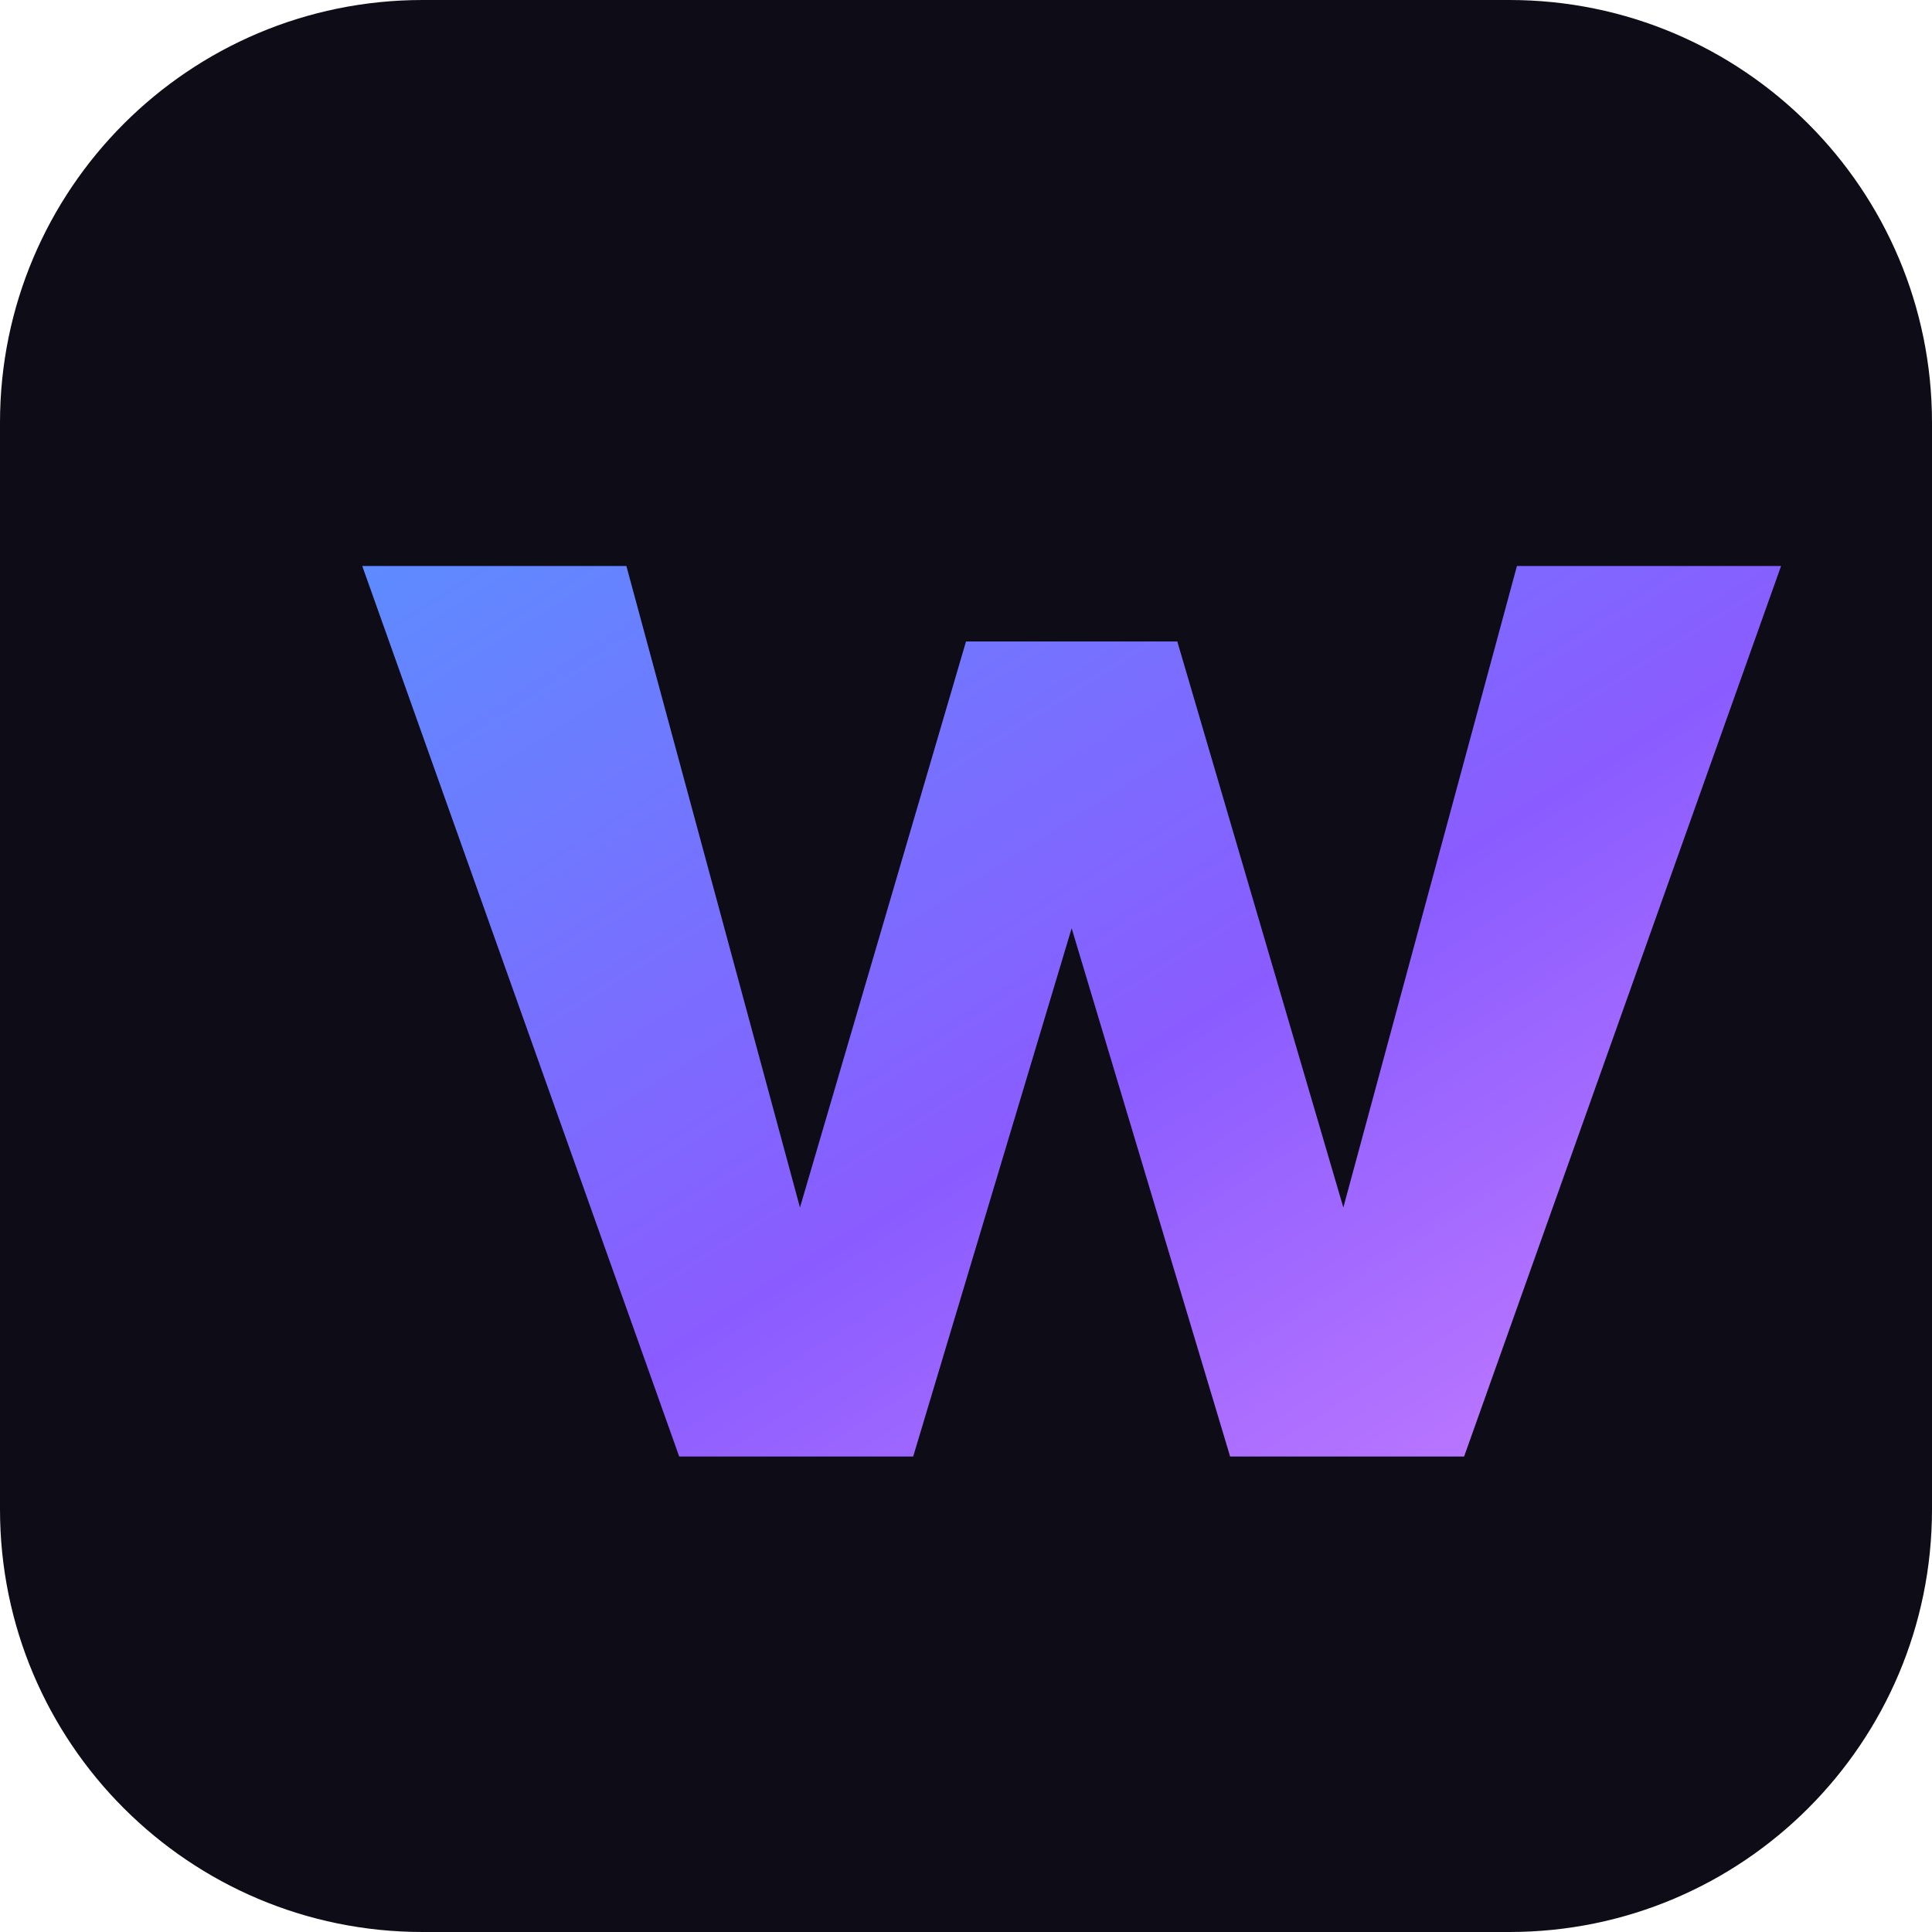
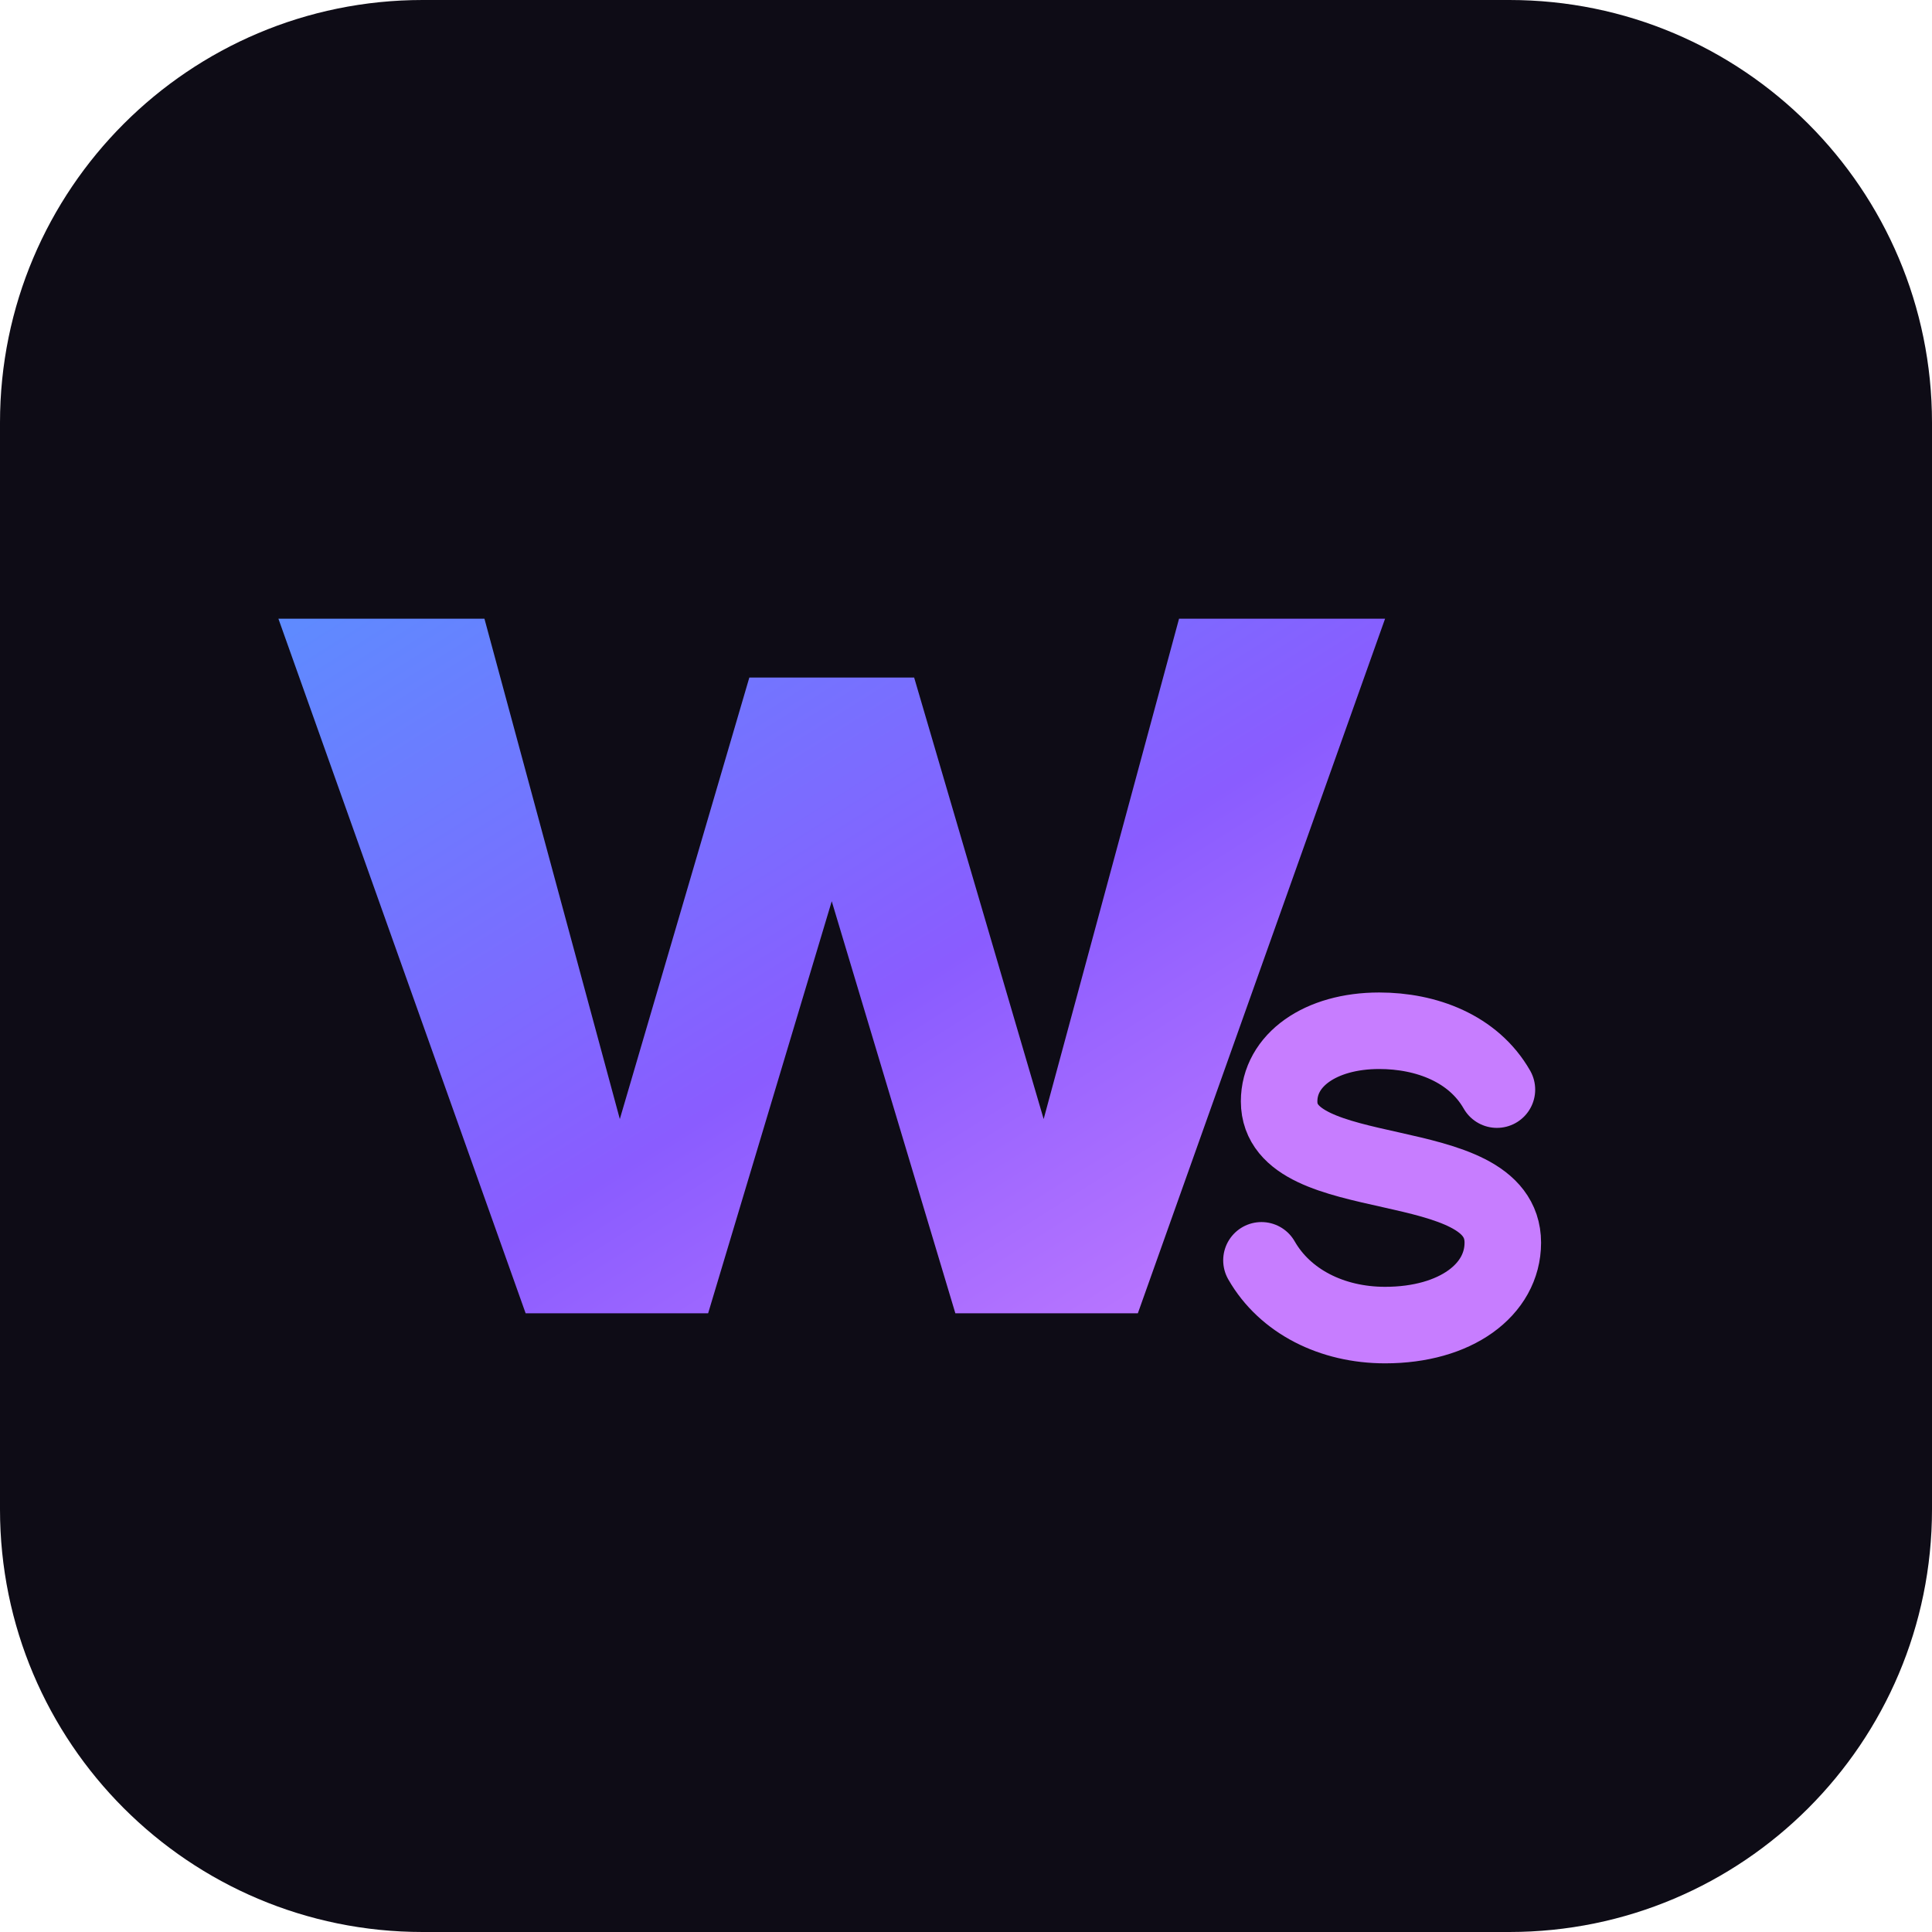
<svg xmlns="http://www.w3.org/2000/svg" viewBox="0 0 512 512">
  <defs>
    <linearGradient id="g" x1="0" y1="0" x2="1" y2="1">
      <stop offset="0" stop-color="#5E8BFF" />
      <stop offset="0.55" stop-color="#8A5CFF" />
      <stop offset="1" stop-color="#C77DFF" />
    </linearGradient>
  </defs>
  <rect width="512" height="512" rx="112" fill="#0E0C16" />
-   <path d="M96 150h70l46 170 44-150h56l44 150 46-170h70l-84 236h-62l-42-140-42 140h-62z" fill="url(#g)" />
+   <g transform="translate(-1.1 46.96) scale(0.78)">
+     <path d="M96 150h70l46 170 44-150h56l44 150 46-170h70l-84 236h-62l-42-140-42 140h-62z" fill="url(#g)" />
+     <path d="M436 300c-8-14-24-20-40-20-20 0-34 10-34 24 0 30 76 16 76 48 0 16-16 28-40 28-18 0-34-8-42-22" fill="none" stroke="#C77DFF" stroke-width="26" stroke-linecap="round" stroke-linejoin="round" transform="translate(74 10)" />
+   </g>
</svg>
